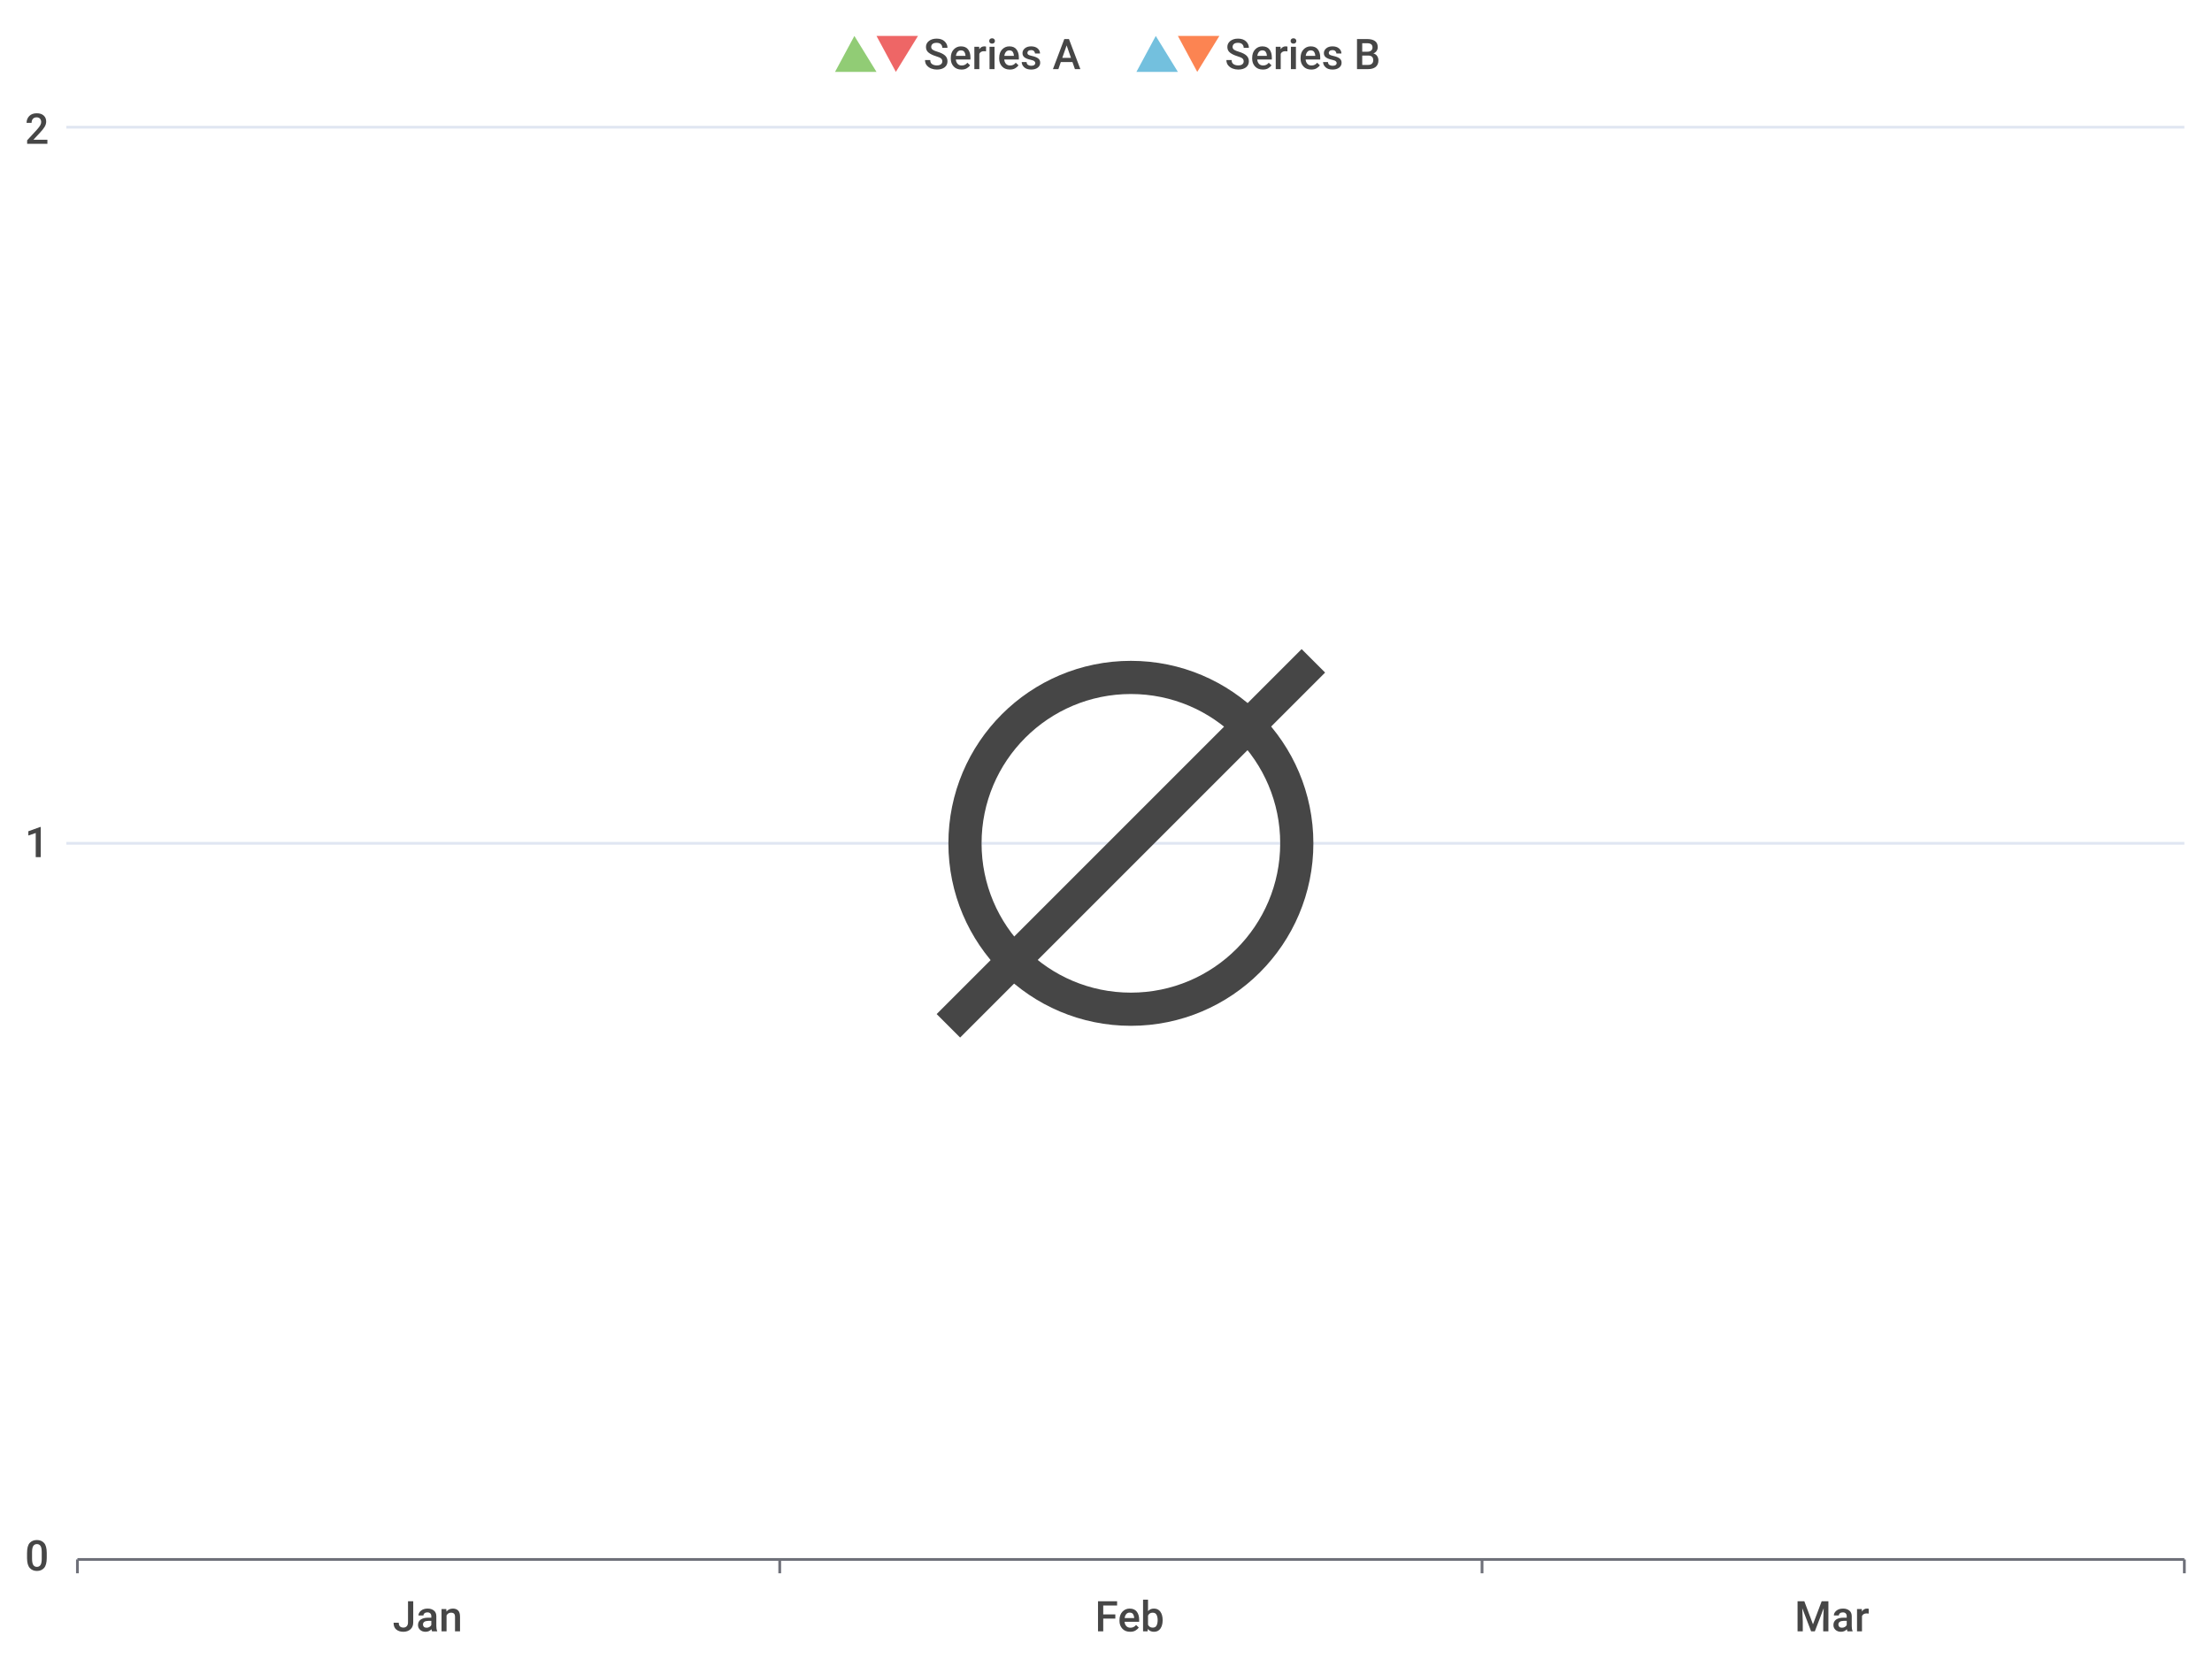
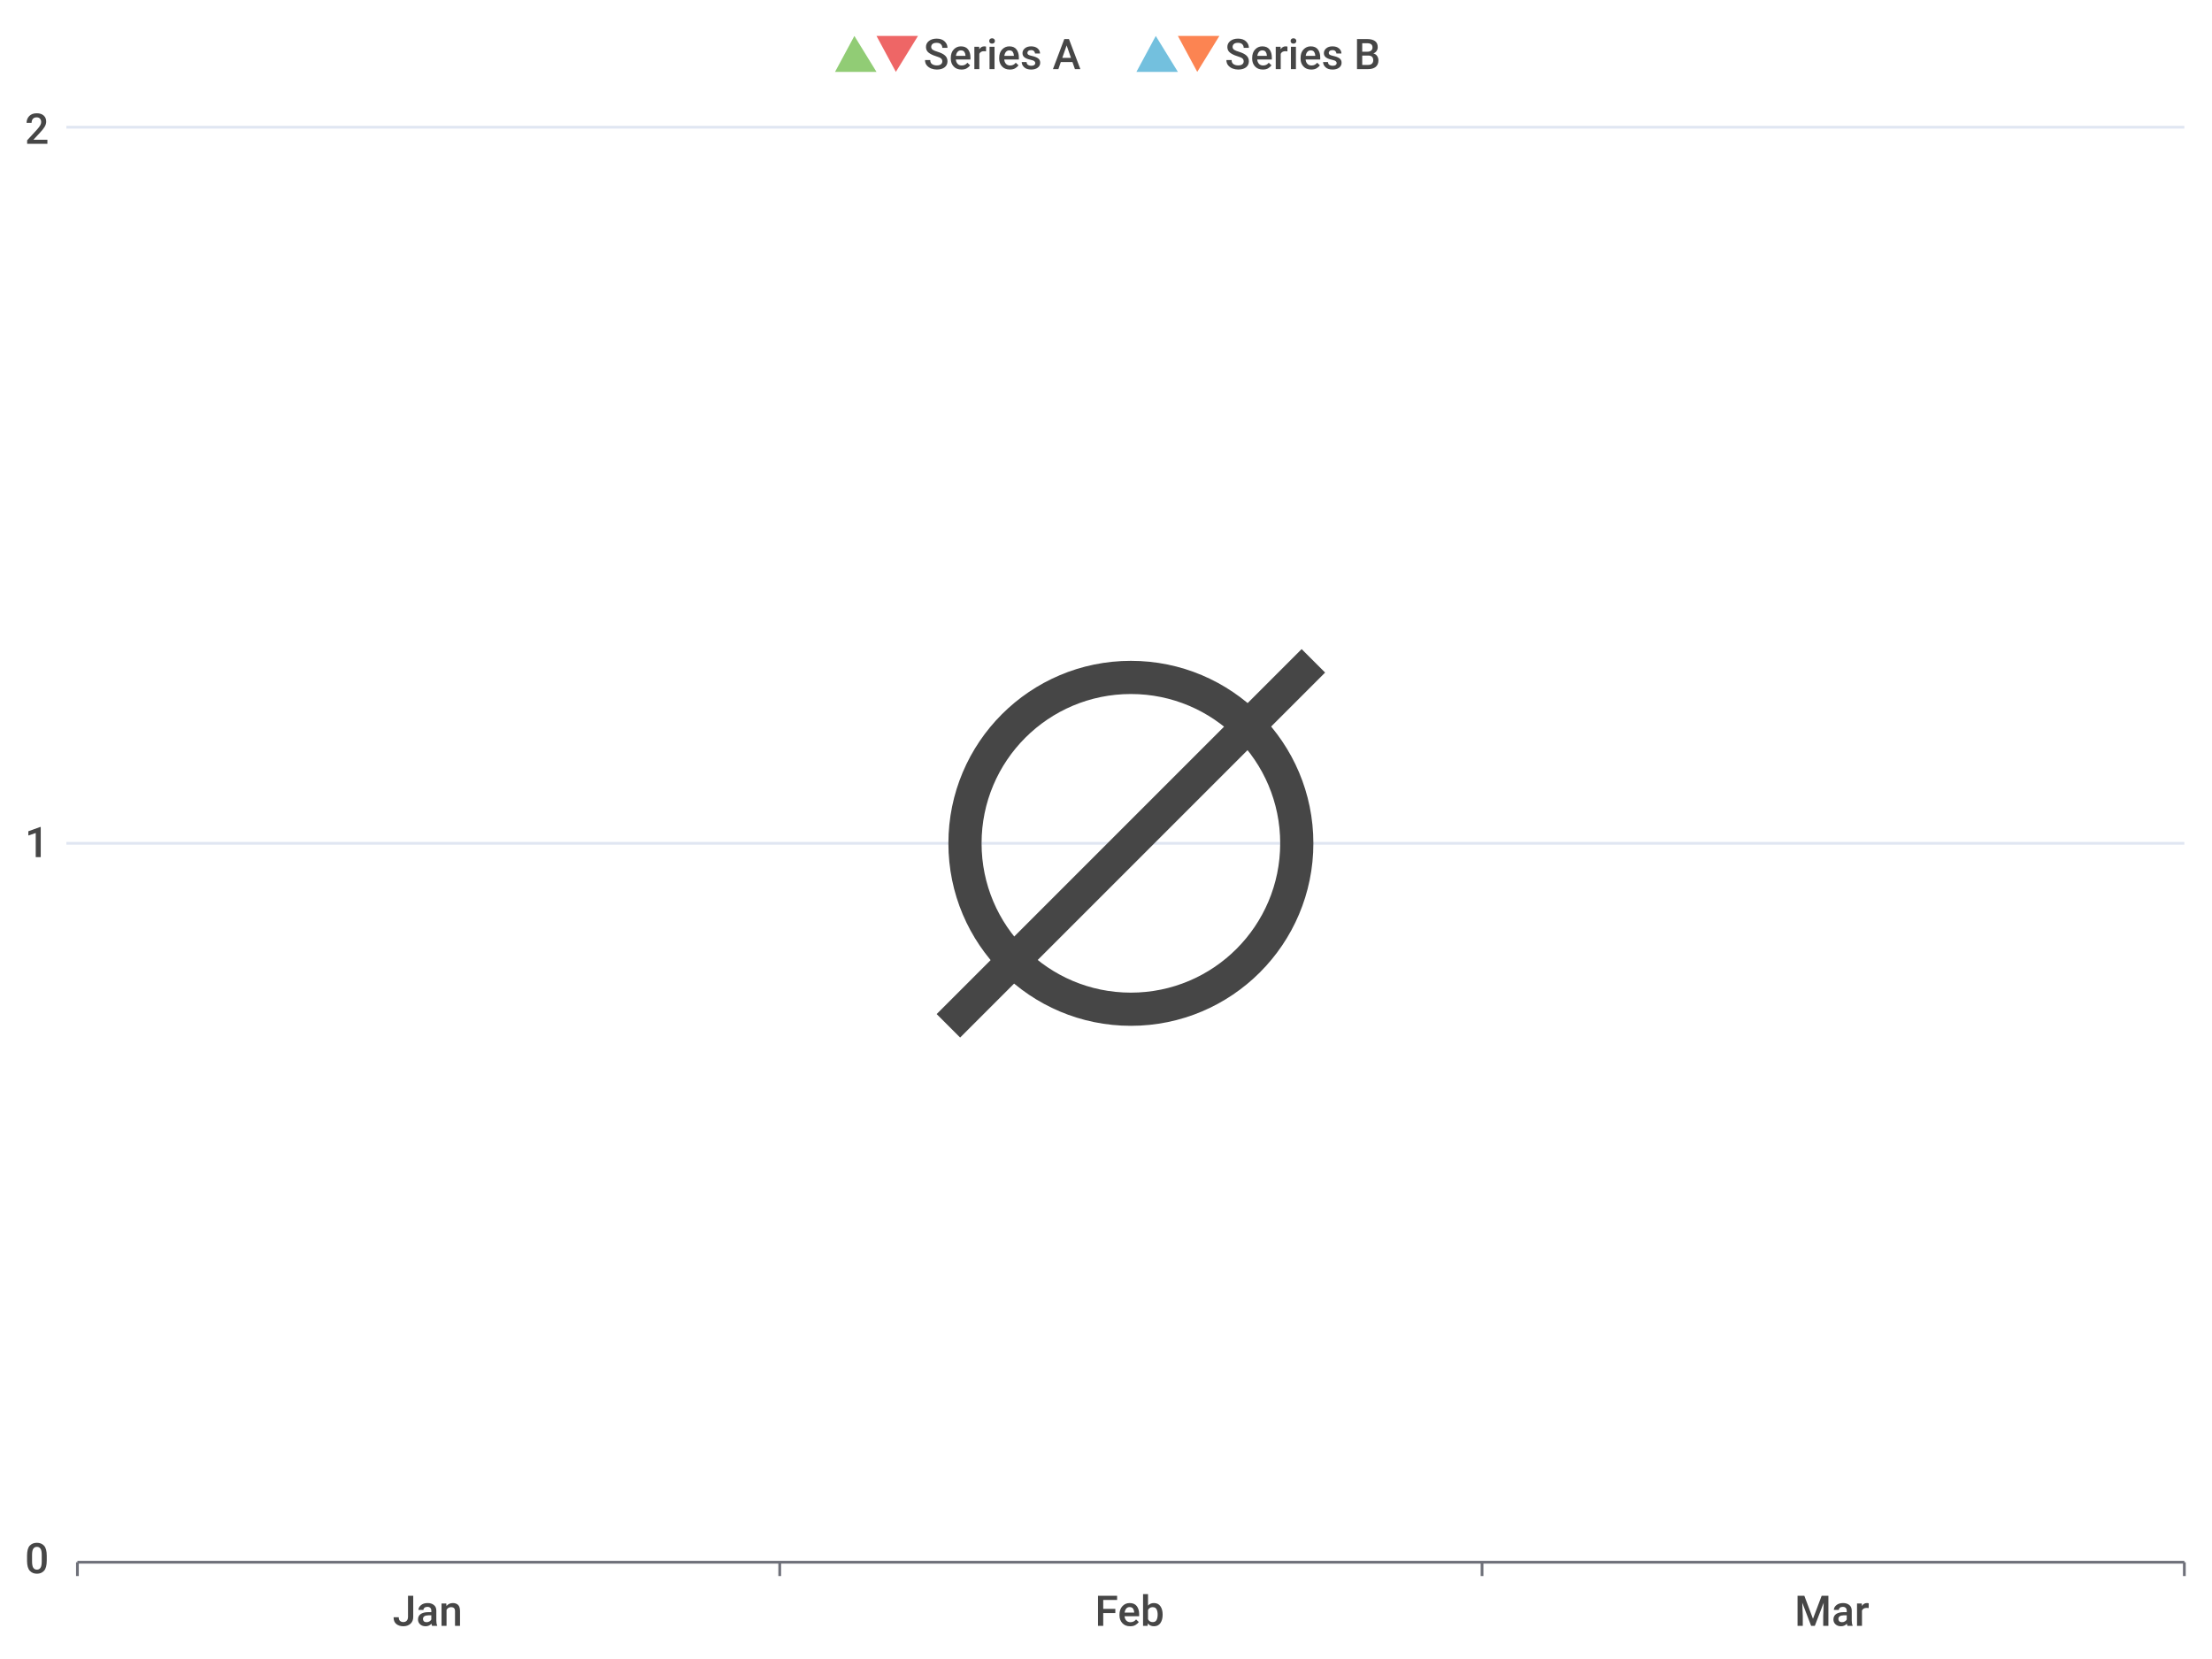
<svg xmlns="http://www.w3.org/2000/svg" viewBox="0 0 800 600">
  <path d="M 0 0 L 800 0 L 800 600 L 0 600 L 0 0" style="stroke:none;fill:white" />
  <path d="M 302 26 L 317 26 L 309 13 L 302 26" style="stroke:none;fill:rgb(145,204,117)" />
  <path d="M 317 13 L 332 13 L 324 26 L 317 13" style="stroke:none;fill:rgb(238,102,102)" />
  <text x="334" y="25" style="stroke:none;fill:rgb(70,70,70);font-size:15.3px;font-family:'Roboto Medium',sans-serif">Series A</text>
  <path d="M 411 26 L 426 26 L 418 13 L 411 26" style="stroke:none;fill:rgb(115,192,222)" />
  <path d="M 426 13 L 441 13 L 433 26 L 426 13" style="stroke:none;fill:rgb(252,132,82)" />
  <text x="443" y="25" style="stroke:none;fill:rgb(70,70,70);font-size:15.3px;font-family:'Roboto Medium',sans-serif">Series B</text>
  <text x="9" y="52" style="stroke:none;fill:rgb(70,70,70);font-size:15.3px;font-family:'Roboto Medium',sans-serif">2</text>
  <text x="9" y="310" style="stroke:none;fill:rgb(70,70,70);font-size:15.3px;font-family:'Roboto Medium',sans-serif">1</text>
-   <text x="9" y="568" style="stroke:none;fill:rgb(70,70,70);font-size:15.3px;font-family:'Roboto Medium',sans-serif">0</text>
+   <text x="9" y="569" style="stroke:none;fill:rgb(70,70,70);font-size:15.3px;font-family:'Roboto Medium',sans-serif">0</text>
  <path d="M 24 46 L 790 46" style="stroke-width:1;stroke:rgb(224,230,242);fill:none" />
  <path d="M 24 305 L 790 305" style="stroke-width:1;stroke:rgb(224,230,242);fill:none" />
-   <path d="M 28 564 L 790 564" style="stroke-width:1;stroke:rgb(110,112,121);fill:none" />
-   <path d="M 28 569 L 28 564" style="stroke-width:1;stroke:rgb(110,112,121);fill:none" />
-   <path d="M 282 569 L 282 564" style="stroke-width:1;stroke:rgb(110,112,121);fill:none" />
-   <path d="M 536 569 L 536 564" style="stroke-width:1;stroke:rgb(110,112,121);fill:none" />
-   <path d="M 790 569 L 790 564" style="stroke-width:1;stroke:rgb(110,112,121);fill:none" />
-   <text x="142" y="590" style="stroke:none;fill:rgb(70,70,70);font-size:15.3px;font-family:'Roboto Medium',sans-serif">Jan</text>
-   <text x="396" y="590" style="stroke:none;fill:rgb(70,70,70);font-size:15.3px;font-family:'Roboto Medium',sans-serif">Feb</text>
-   <text x="649" y="590" style="stroke:none;fill:rgb(70,70,70);font-size:15.3px;font-family:'Roboto Medium',sans-serif">Mar</text>
+   <path d="M 28 565 L 790 565" style="stroke-width:1;stroke:rgb(110,112,121);fill:none" />
+   <path d="M 28 570 L 28 565" style="stroke-width:1;stroke:rgb(110,112,121);fill:none" />
+   <path d="M 282 570 L 282 565" style="stroke-width:1;stroke:rgb(110,112,121);fill:none" />
+   <path d="M 536 570 L 536 565" style="stroke-width:1;stroke:rgb(110,112,121);fill:none" />
+   <path d="M 790 570 L 790 565" style="stroke-width:1;stroke:rgb(110,112,121);fill:none" />
+   <text x="142" y="588" style="stroke:none;fill:rgb(70,70,70);font-size:15.3px;font-family:'Roboto Medium',sans-serif">Jan</text>
+   <text x="396" y="588" style="stroke:none;fill:rgb(70,70,70);font-size:15.3px;font-family:'Roboto Medium',sans-serif">Feb</text>
+   <text x="649" y="588" style="stroke:none;fill:rgb(70,70,70);font-size:15.3px;font-family:'Roboto Medium',sans-serif">Mar</text>
  <circle cx="409" cy="305" r="60" style="stroke-width:12;stroke:rgb(70,70,70);fill:none" />
  <path d="M 343 371 L 475 239" style="stroke-width:12;stroke:rgb(70,70,70);fill:none" />
</svg>
